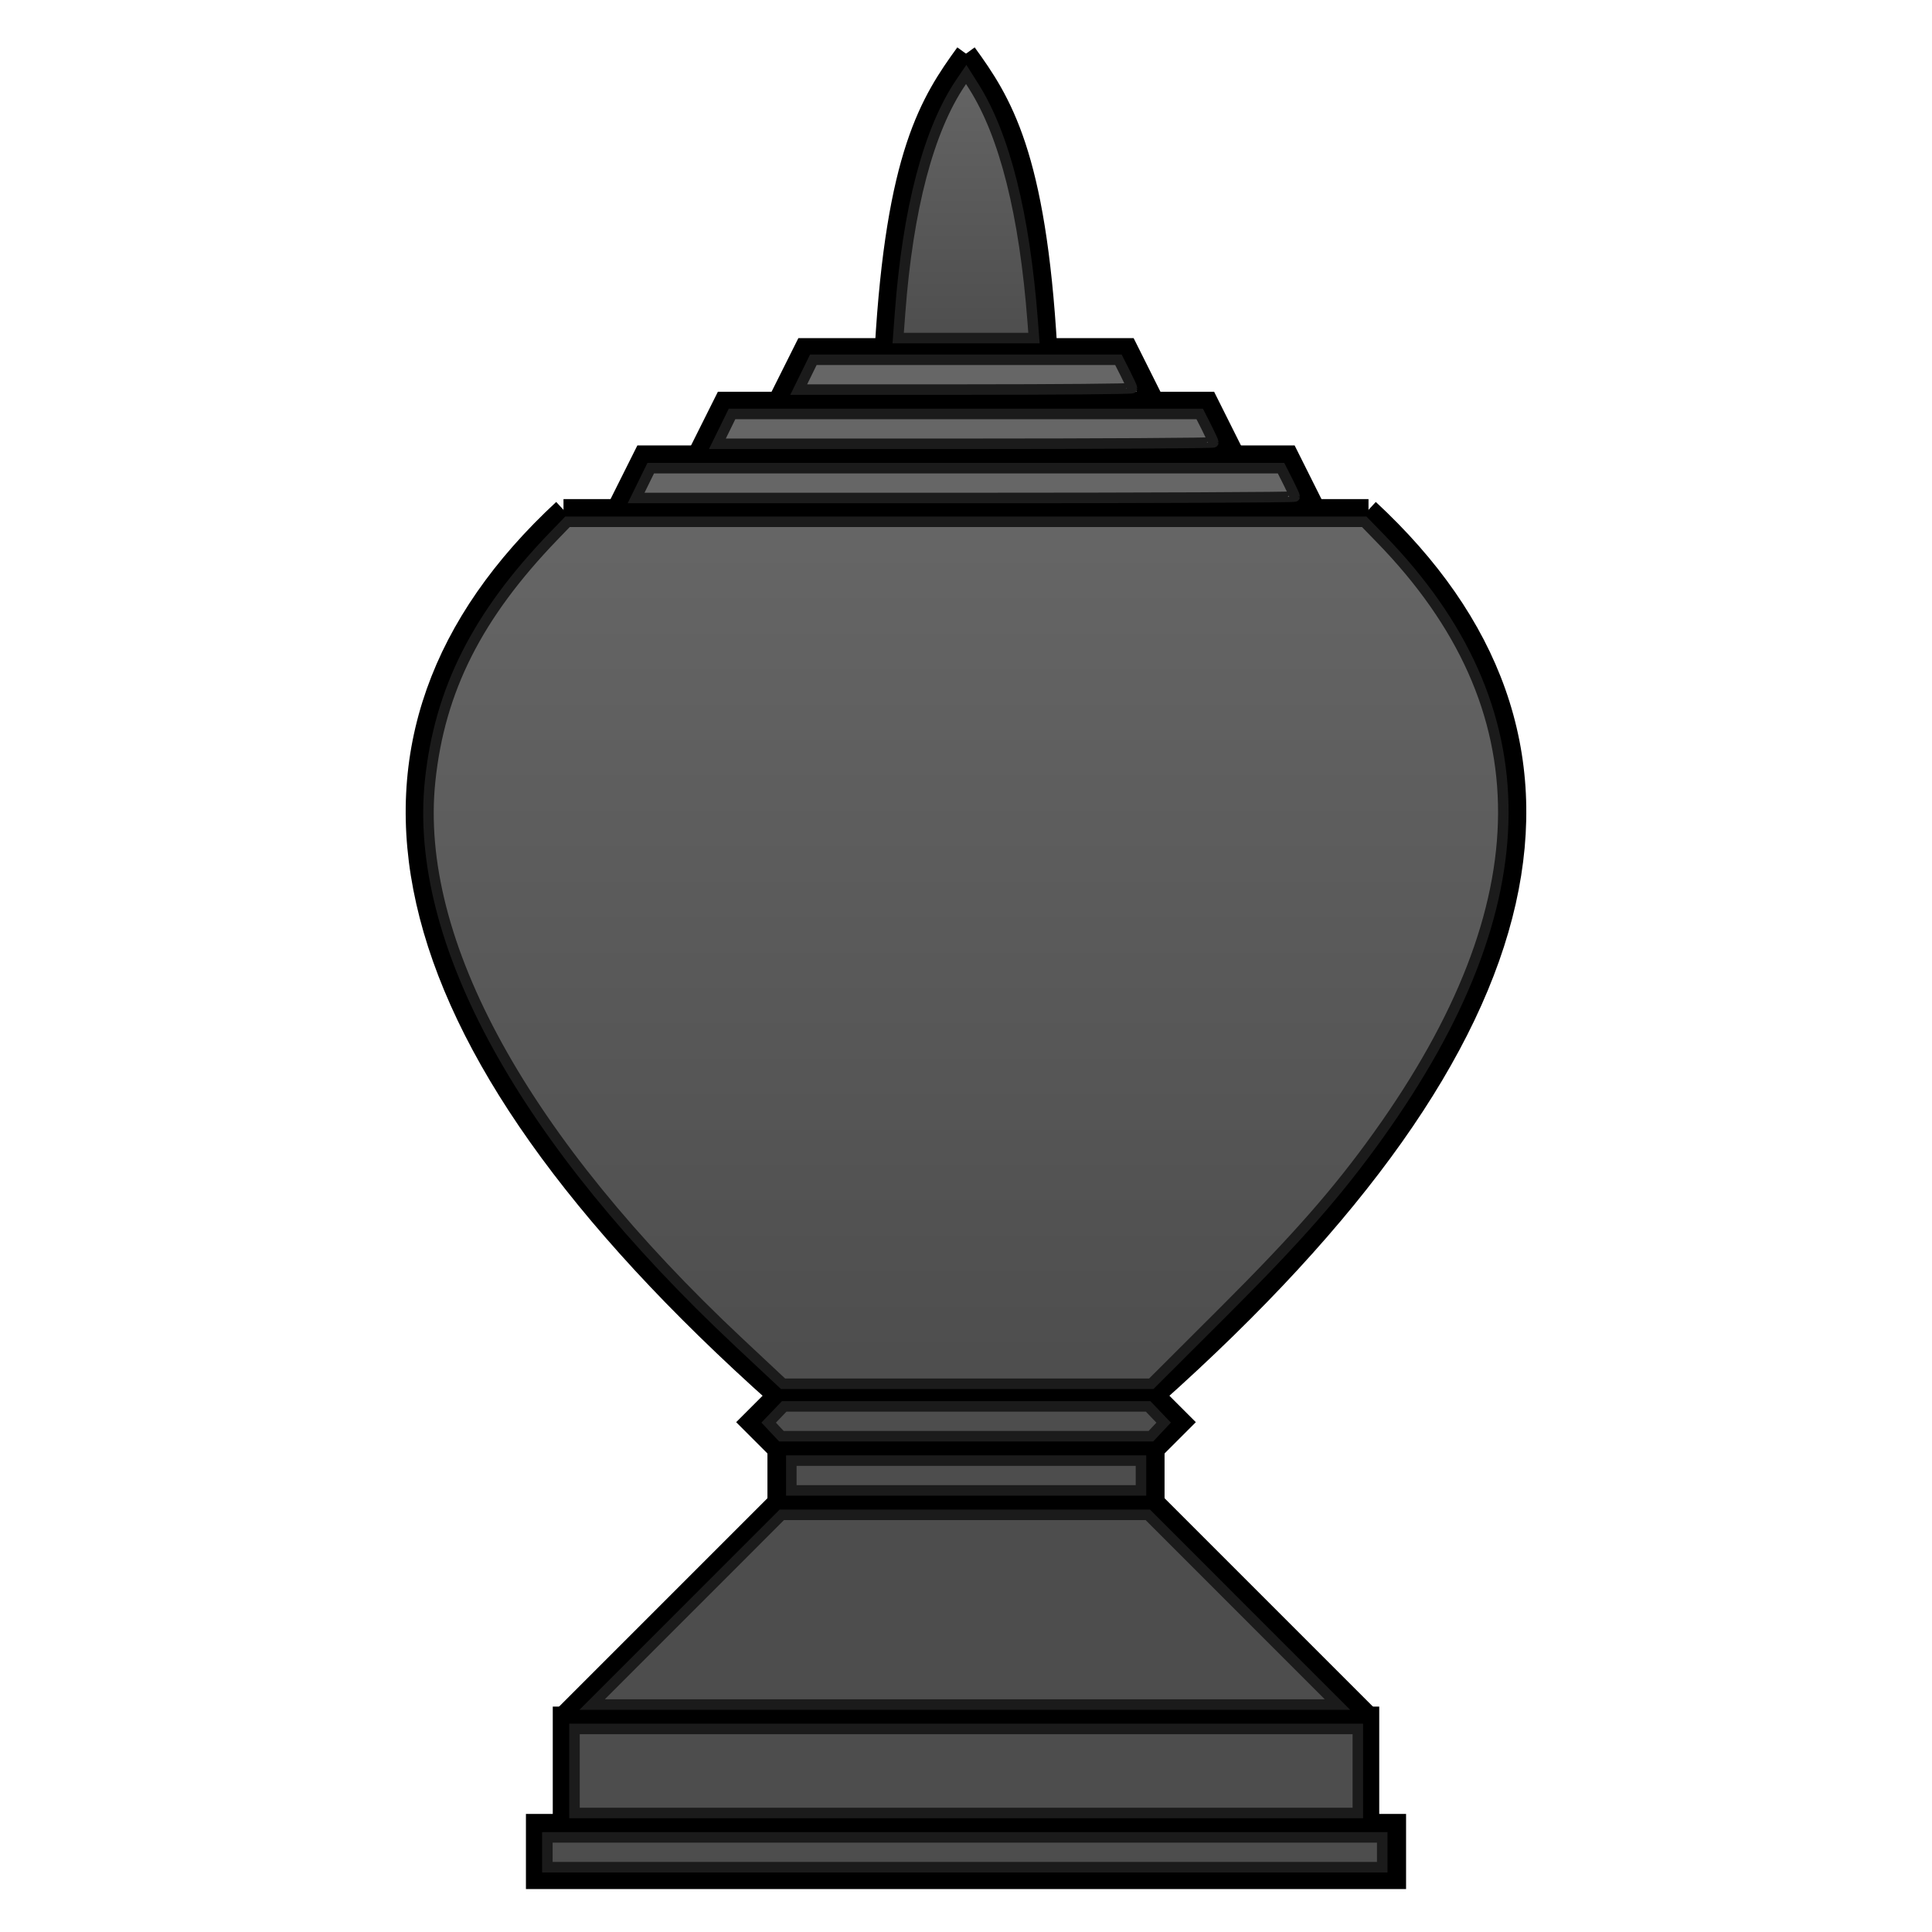
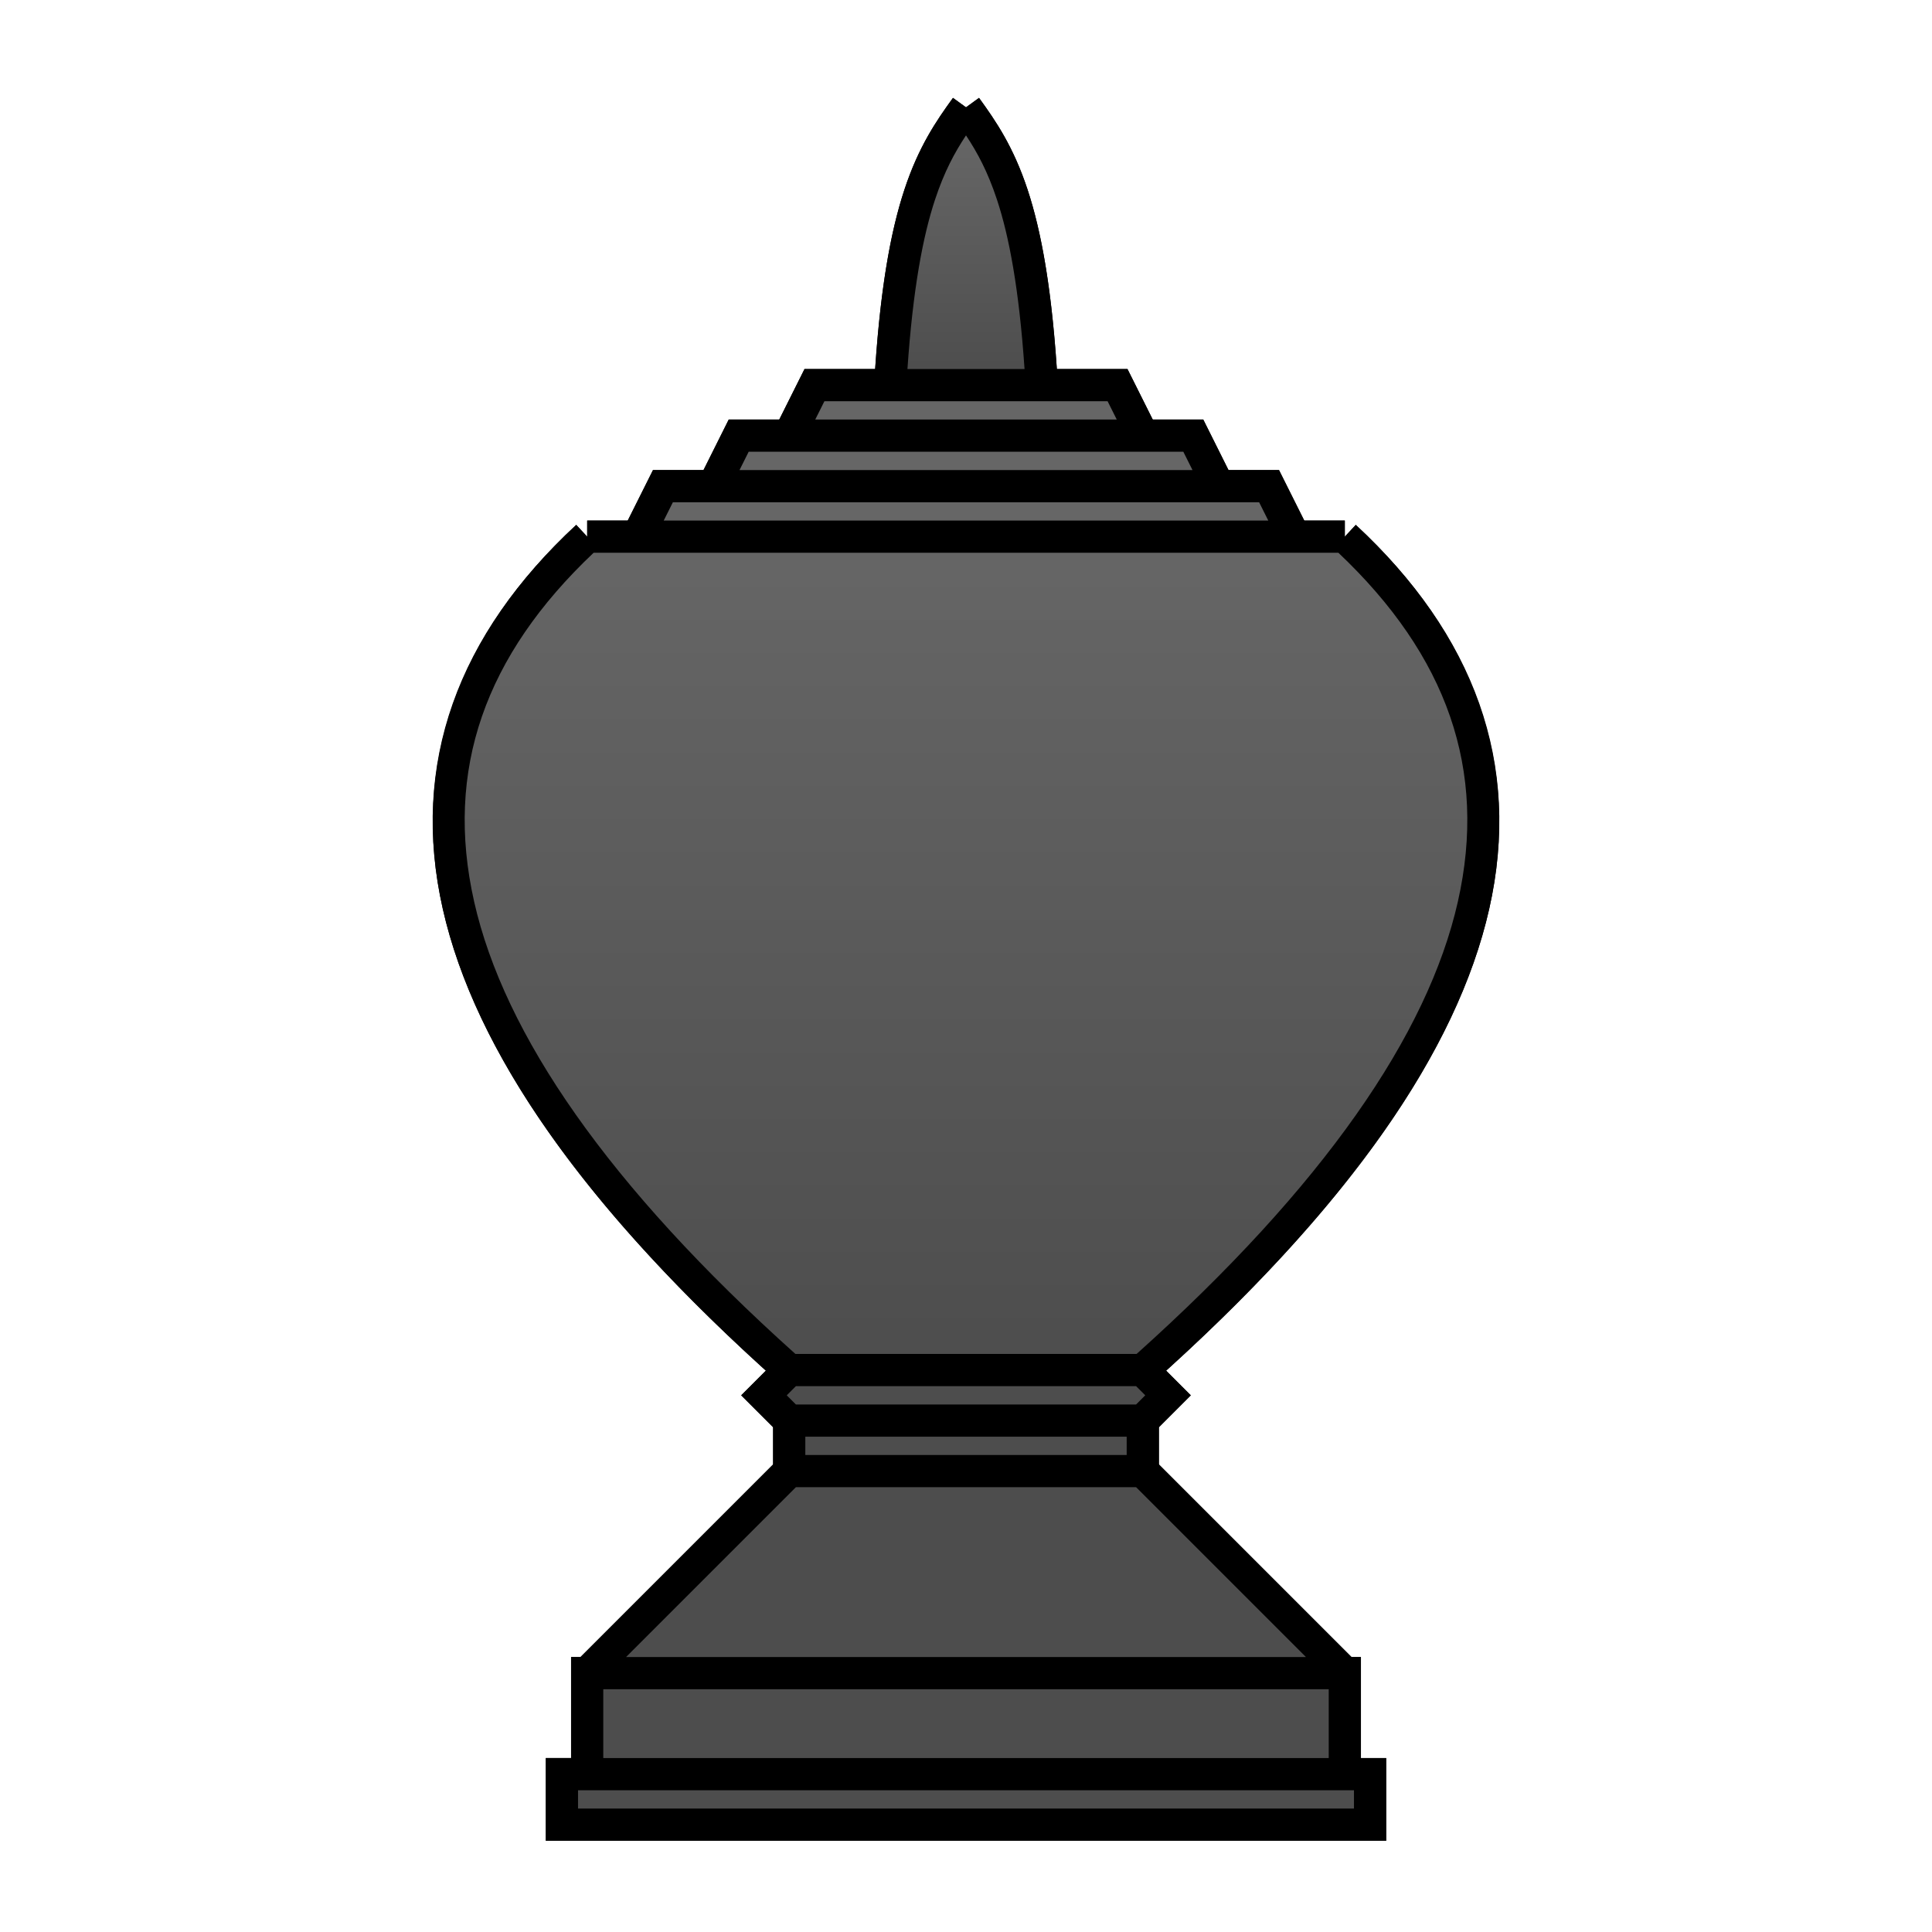
<svg xmlns="http://www.w3.org/2000/svg" xmlns:xlink="http://www.w3.org/1999/xlink" width="360" height="360" viewBox="0 0 95.25 95.25" version="1.1" id="svg8">
  <defs id="defs2">
-     <linearGradient id="linearGradient2617">
-       <stop style="stop-color:#666666;stop-opacity:1;" offset="0" id="stop2613" />
-       <stop style="stop-color:#4d4d4d;stop-opacity:1" offset="1" id="stop2615" />
+     <linearGradient id="linearGradient3453">
+       <stop style="stop-color:#666666;stop-opacity:1" offset="0" id="stop3449" />
+       <stop style="stop-color:#4d4d4d;stop-opacity:1" offset="1" id="stop3451" />
    </linearGradient>
-     <linearGradient id="linearGradient2609">
-       <stop style="stop-color:#666666;stop-opacity:1;" offset="0" id="stop2605" />
-       <stop style="stop-color:#4d4d4d;stop-opacity:1" offset="1" id="stop2607" />
+     <linearGradient id="linearGradient3445">
+       <stop style="stop-color:#666666;stop-opacity:1" offset="0" id="stop3441" />
+       <stop style="stop-color:#4d4d4d;stop-opacity:1" offset="1" id="stop3443" />
    </linearGradient>
-     <linearGradient xlink:href="#linearGradient2609" id="linearGradient2611" x1="180" y1="95" x2="180" y2="260" gradientUnits="userSpaceOnUse" />
-     <linearGradient xlink:href="#linearGradient2617" id="linearGradient2619" x1="180" y1="10" x2="180" y2="65" gradientUnits="userSpaceOnUse" />
+     <linearGradient xlink:href="#linearGradient3445" id="linearGradient3447" x1="180" y1="100" x2="180" y2="255" gradientUnits="userSpaceOnUse" />
+     <linearGradient xlink:href="#linearGradient3453" id="linearGradient3455" x1="180" y1="25" x2="180" y2="70" gradientUnits="userSpaceOnUse" />
  </defs>
-   <g id="layer1" transform="translate(0,-201.75)">
-     <path style="fill:none;stroke:#000000;stroke-width:1.058;stroke-miterlimit:4;stroke-dasharray:none" d="m 47.625,270.542 h -9.26 l -1.323,1.323 1.323,1.323 h 9.26" id="path601" />
-     <path style="fill:none;stroke:#000000;stroke-width:1.058;stroke-miterlimit:4;stroke-dasharray:none" d="m 38.365,273.187 v 2.646 h 9.26" id="path603" />
-     <path style="fill:none;stroke:#000000;stroke-width:1.058;stroke-miterlimit:4;stroke-dasharray:none" d="M 47.625,294.354 H 26.458 l 0,-2.646 H 47.625" id="path1287" />
-     <path style="fill:none;stroke:#000000;stroke-width:1.058;stroke-miterlimit:4;stroke-dasharray:none" d="m 27.781,291.708 v -5.292 h 19.844" id="path1289" />
-     <path style="fill:none;stroke:#000000;stroke-width:1.058;stroke-miterlimit:4;stroke-dasharray:none" d="M 38.365,275.833 27.781,286.417" id="path1291" />
-     <path style="fill:none;stroke:#000000;stroke-width:1.058;stroke-miterlimit:4;stroke-dasharray:none" d="M 38.365,270.542 C 18.321,252.667 15.736,238.051 27.781,226.885" id="path1293" />
-     <path style="fill:none;stroke:#000000;stroke-width:1.058;stroke-miterlimit:4;stroke-dasharray:none" d="M 27.781,226.885 H 47.625" id="path1295" />
-     <path style="fill:none;stroke:#000000;stroke-width:1.058;stroke-miterlimit:4;stroke-dasharray:none" d="M 30.427,226.885 31.75,224.24 h 15.875" id="path1303" />
-     <path style="fill:none;stroke:#000000;stroke-width:1.058;stroke-miterlimit:4;stroke-dasharray:none" d="m 34.396,224.24 1.323,-2.646 h 11.906" id="path1305" />
-     <path style="fill:none;stroke:#000000;stroke-width:1.058;stroke-miterlimit:4;stroke-dasharray:none" d="m 38.365,221.594 1.323,-2.646 h 7.937" id="path1307" />
-     <path style="fill:none;stroke:#000000;stroke-width:1.058;stroke-miterlimit:4;stroke-dasharray:none" d="m 43.656,218.948 c 0.55,-9.574 2.242,-12.173 3.969,-14.552" id="path1309" />
-     <path style="fill:none;stroke:#000000;stroke-width:1.058;stroke-miterlimit:4;stroke-dasharray:none" d="m 47.625,270.542 h 9.26 l 1.323,1.323 -1.323,1.323 h -9.26" id="path601-2" />
-     <path style="fill:none;stroke:#000000;stroke-width:1.058;stroke-miterlimit:4;stroke-dasharray:none" d="m 56.885,273.187 v 2.646 h -9.26" id="path603-6" />
-     <path style="fill:none;stroke:#000000;stroke-width:1.058;stroke-miterlimit:4;stroke-dasharray:none" d="M 47.625,294.354 H 68.792 V 291.708 H 47.625" id="path1287-1" />
-     <path style="fill:none;stroke:#000000;stroke-width:1.058;stroke-miterlimit:4;stroke-dasharray:none" d="m 67.469,291.708 v -5.292 H 47.625" id="path1289-8" />
-     <path style="fill:none;stroke:#000000;stroke-width:1.058;stroke-miterlimit:4;stroke-dasharray:none" d="M 56.885,275.833 67.469,286.417" id="path1291-7" />
-     <path style="fill:none;stroke:#000000;stroke-width:1.058;stroke-miterlimit:4;stroke-dasharray:none" d="M 56.885,270.542 C 76.929,252.667 79.514,238.051 67.469,226.885" id="path1293-9" />
-     <path style="fill:none;stroke:#000000;stroke-width:1.058;stroke-miterlimit:4;stroke-dasharray:none" d="M 67.469,226.885 H 47.625" id="path1295-2" />
-     <path style="fill:none;stroke:#000000;stroke-width:1.058;stroke-miterlimit:4;stroke-dasharray:none" d="M 64.823,226.885 63.5,224.24 H 47.625" id="path1303-0" />
-     <path style="fill:none;stroke:#000000;stroke-width:1.058;stroke-miterlimit:4;stroke-dasharray:none" d="M 60.854,224.24 59.531,221.594 H 47.625" id="path1305-2" />
-     <path style="fill:none;stroke:#000000;stroke-width:1.058;stroke-miterlimit:4;stroke-dasharray:none" d="M 56.885,221.594 55.562,218.948 h -7.937" id="path1307-3" />
-     <path style="fill:none;stroke:#000000;stroke-width:1.058;stroke-miterlimit:4;stroke-dasharray:none" d="M 51.594,218.948 C 51.043,209.374 49.352,206.775 47.625,204.396" id="path1309-7" />
-     <path style="fill:url(#linearGradient2611);stroke:#1b1b1b;stroke-width:1.96;stroke-miterlimit:4;stroke-dasharray:none;stroke-opacity:1;fill-opacity:1" d="M 137.753,250.205 C 97.552,212.541 77.05,175.297 80.144,145.555 81.912,128.561 88.92,114.668 103.182,99.882 l 2.558,-2.652 h 74.232 74.232 l 3.072,3.157 c 30.613,31.462 30.462,67.992 -0.462,111.178 -7.554,10.55 -15.054,19.098 -28.751,32.768 l -13.537,13.511 h -34.309 -34.309 z" id="path2579" transform="matrix(0.2645833,0,0,0.2645833,0,201.75)" />
-     <path style="fill:#666666;stroke:#1b1b1b;stroke-width:1.96;stroke-miterlimit:4;stroke-dasharray:none;stroke-opacity:1" d="m 119.888,90.017 1.362,-2.778 h 58.728 58.728 l 1.271,2.509 c 0.699,1.38 1.271,2.63 1.271,2.778 0,0.148 -27.613,0.269 -61.361,0.269 h -61.361 z" id="path2587" transform="matrix(0.2645833,0,0,0.2645833,0,201.75)" />
-     <path style="fill:#666666;stroke:#1b1b1b;stroke-width:1.96;stroke-miterlimit:4;stroke-dasharray:none;stroke-opacity:1" d="m 135.04,79.916 1.362,-2.778 h 43.575 43.575 l 1.271,2.509 c 0.699,1.38 1.271,2.63 1.271,2.778 0,0.148 -20.794,0.269 -46.209,0.269 h -46.209 z" id="path2589" transform="matrix(0.2645833,0,0,0.2645833,0,201.75)" />
-     <path style="fill:#666666;stroke:#1b1b1b;stroke-width:1.96;stroke-miterlimit:4;stroke-dasharray:none;stroke-opacity:1" d="m 150.193,69.814 1.362,-2.778 h 28.423 28.423 l 1.271,2.509 c 0.699,1.38 1.271,2.63 1.271,2.778 0,0.148 -13.976,0.269 -31.057,0.269 h -31.057 z" id="path2591" transform="matrix(0.2645833,0,0,0.2645833,0,201.75)" />
-     <path style="fill:url(#linearGradient2619);stroke:#1b1b1b;stroke-width:1.96;stroke-miterlimit:4;stroke-dasharray:none;stroke-opacity:1;fill-opacity:1" d="m 167.711,58.324 c 1.451,-19.437 5.338,-34.175 11.338,-42.997 l 0.989,-1.455 1.4,2.212 c 5.77,9.12 9.466,23.84 10.986,43.755 l 0.241,3.157 h -12.651 -12.651 z" id="path2593" transform="matrix(0.2645833,0,0,0.2645833,0,201.75)" />
-     <path style="fill:#4d4d4d;stroke:#1b1b1b;stroke-width:1.96;stroke-miterlimit:4;stroke-dasharray:none;stroke-opacity:1" d="m 144.419,266.352 -1.189,-1.266 1.448,-1.512 1.448,-1.512 h 33.904 33.904 l 1.448,1.512 1.448,1.512 -1.189,1.266 -1.189,1.266 h -34.422 -34.422 z" id="path2595" transform="matrix(0.2645833,0,0,0.2645833,0,201.75)" />
-     <path style="fill:#4d4d4d;stroke:#1b1b1b;stroke-width:1.96;stroke-miterlimit:4;stroke-dasharray:none;stroke-opacity:1" d="m 147.452,274.942 v -2.778 h 32.577 32.577 v 2.778 2.778 h -32.577 -32.577 z" id="path2597" transform="matrix(0.2645833,0,0,0.2645833,0,201.75)" />
-     <path style="fill:#4d4d4d;stroke:#1b1b1b;stroke-width:1.96;stroke-miterlimit:4;stroke-dasharray:none;stroke-opacity:1" d="m 128.007,299.943 17.672,-17.678 h 34.098 34.098 l 17.672,17.678 17.672,17.678 h -69.443 -69.443 z" id="path2599" transform="matrix(0.2645833,0,0,0.2645833,0,201.75)" />
-     <path style="fill:#4d4d4d;stroke:#1b1b1b;stroke-width:1.96;stroke-miterlimit:4;stroke-dasharray:none;stroke-opacity:1" d="m 107.046,329.995 v -7.829 h 72.984 72.984 v 7.829 7.829 h -72.984 -72.984 z" id="path2601" transform="matrix(0.2645833,0,0,0.2645833,0,201.75)" />
-     <path style="fill:#4d4d4d;stroke:#1b1b1b;stroke-width:1.96;stroke-miterlimit:4;stroke-dasharray:none;stroke-opacity:1" d="m 101.996,345.147 v -2.778 h 77.782 77.782 v 2.778 2.778 h -77.782 -77.782 z" id="path2603" transform="matrix(0.2645833,0,0,0.2645833,0,201.75)" />
+   <g id="layer6" style="display:inline">
+     <path style="color:#000000;font-style:normal;font-variant:normal;font-weight:normal;font-stretch:normal;font-size:medium;line-height:normal;font-family:sans-serif;font-variant-ligatures:normal;font-variant-position:normal;font-variant-caps:normal;font-variant-numeric:normal;font-variant-alternates:normal;font-feature-settings:normal;text-indent:0;text-align:start;text-decoration:none;text-decoration-line:none;text-decoration-style:solid;text-decoration-color:#000000;letter-spacing:normal;word-spacing:normal;text-transform:none;writing-mode:lr-tb;direction:ltr;text-orientation:mixed;dominant-baseline:auto;baseline-shift:baseline;text-anchor:start;white-space:normal;shape-padding:0;clip-rule:nonzero;display:inline;overflow:visible;visibility:visible;opacity:1;isolation:auto;mix-blend-mode:normal;color-interpolation:sRGB;color-interpolation-filters:linearRGB;solid-color:#000000;solid-opacity:1;vector-effect:none;fill:#000000;fill-opacity:1;fill-rule:nonzero;stroke:none;stroke-width:6;stroke-linecap:butt;stroke-linejoin:miter;stroke-miterlimit:4;stroke-dasharray:none;stroke-dashoffset:0;stroke-opacity:1;color-rendering:auto;image-rendering:auto;shape-rendering:auto;text-rendering:auto;enable-background:accumulate" d="m 177.572,18.24 c -3.104,4.274 -6.417,9.123 -9.051,17.104 -2.483,7.523 -4.401,17.866 -5.441,33.418 h -13.168 l -4.705,9.412 h -9.418 l -4.697,9.412 h -9.416 l -4.707,9.412 h -7.555 v 3.01 l -2.045,-2.205 C 85.389,118.179 76.432,142.471 82.508,169.355 c 5.939,26.282 25.775,54.854 60.205,86.037 l -4.605,4.605 5.949,5.949 v 6.926 l -35.889,35.889 h -1.758 v 18.824 h -4.703 V 343 H 180 258.293 v -15.414 h -4.703 v -18.824 h -1.758 l -35.889,-35.889 v -6.926 l 5.949,-5.949 -4.605,-4.605 c 34.43,-31.183 54.266,-59.755 60.205,-86.037 6.075,-26.884 -2.881,-51.177 -24.861,-71.553 l -2.045,2.205 v -3.01 h -7.555 l -4.707,-9.412 h -9.416 l -4.697,-9.412 h -9.418 l -4.705,-9.412 h -13.168 c -1.041,-15.552 -2.959,-25.895 -5.441,-33.418 -2.634,-7.981 -5.947,-12.829 -9.051,-17.104 L 180,20 Z" id="path3426" transform="scale(0.2645833)" />
+   </g>
+   <g id="layer1" transform="translate(0,-201.75)" style="display:inline">
+     <path style="fill:none;stroke:#000000;stroke-width:1.587;stroke-miterlimit:4;stroke-dasharray:none" d="m 47.625,269.297 h -8.716 l -1.245,1.245 1.245,1.245 h 8.716" id="path601" />
+     <path style="fill:none;stroke:#000000;stroke-width:1.587;stroke-miterlimit:4;stroke-dasharray:none" d="m 38.909,271.787 v 2.49 h 8.716" id="path603" />
+     <path style="fill:none;stroke:#000000;stroke-width:1.587;stroke-miterlimit:4;stroke-dasharray:none" d="M 47.625,291.708 H 27.703 v -2.49 h 19.922" id="path1287" />
+     <path style="fill:none;stroke:#000000;stroke-width:1.587;stroke-miterlimit:4;stroke-dasharray:none" d="m 28.949,289.218 v -4.98 h 18.676" id="path1289" />
+     <path style="fill:none;stroke:#000000;stroke-width:1.587;stroke-miterlimit:4;stroke-dasharray:none" d="m 38.909,274.277 -9.961,9.961" id="path1291" />
+     <path style="fill:none;stroke:#000000;stroke-width:1.587;stroke-miterlimit:4;stroke-dasharray:none" d="M 38.909,269.297 C 20.045,252.473 17.612,238.717 28.949,228.208" id="path1293" />
+     <path style="fill:none;stroke:#000000;stroke-width:1.587;stroke-miterlimit:4;stroke-dasharray:none" d="M 28.949,228.208 H 47.625" id="path1295" />
+     <path style="fill:none;stroke:#000000;stroke-width:1.587;stroke-miterlimit:4;stroke-dasharray:none" d="m 31.439,228.208 1.245,-2.49 h 14.941" id="path1303" />
+     <path style="fill:none;stroke:#000000;stroke-width:1.587;stroke-miterlimit:4;stroke-dasharray:none" d="m 35.174,225.718 1.245,-2.49 h 11.206" id="path1305" />
+     <path style="fill:none;stroke:#000000;stroke-width:1.587;stroke-miterlimit:4;stroke-dasharray:none" d="m 38.909,223.228 1.245,-2.49 h 7.471" id="path1307" />
+     <path style="fill:none;stroke:#000000;stroke-width:1.587;stroke-miterlimit:4;stroke-dasharray:none" d="m 43.89,220.738 c 0.518,-9.011 2.11,-11.457 3.735,-13.696" id="path1309" />
+     <path style="fill:none;stroke:#000000;stroke-width:1.587;stroke-miterlimit:4;stroke-dasharray:none" d="m 47.625,269.297 h 8.716 l 1.245,1.245 -1.245,1.245 H 47.625" id="path601-2" />
+     <path style="fill:none;stroke:#000000;stroke-width:1.587;stroke-miterlimit:4;stroke-dasharray:none" d="m 56.341,271.787 v 2.49 H 47.625" id="path603-6" />
+     <path style="fill:none;stroke:#000000;stroke-width:1.587;stroke-miterlimit:4;stroke-dasharray:none" d="m 47.625,291.708 h 19.922 v -2.49 H 47.625" id="path1287-1" />
+     <path style="fill:none;stroke:#000000;stroke-width:1.587;stroke-miterlimit:4;stroke-dasharray:none" d="m 66.301,289.218 v -4.98 H 47.625" id="path1289-8" />
+     <path style="fill:none;stroke:#000000;stroke-width:1.587;stroke-miterlimit:4;stroke-dasharray:none" d="m 56.341,274.277 9.961,9.961" id="path1291-7" />
+     <path style="fill:none;stroke:#000000;stroke-width:1.587;stroke-miterlimit:4;stroke-dasharray:none" d="M 56.341,269.297 C 75.205,252.473 77.638,238.717 66.301,228.208" id="path1293-9" />
+     <path style="fill:none;stroke:#000000;stroke-width:1.587;stroke-miterlimit:4;stroke-dasharray:none" d="M 66.301,228.208 H 47.625" id="path1295-2" />
+     <path style="fill:none;stroke:#000000;stroke-width:1.587;stroke-miterlimit:4;stroke-dasharray:none" d="m 63.811,228.208 -1.245,-2.49 H 47.625" id="path1303-0" />
+     <path style="fill:none;stroke:#000000;stroke-width:1.587;stroke-miterlimit:4;stroke-dasharray:none" d="m 60.076,225.718 -1.245,-2.49 H 47.625" id="path1305-2" />
+     <path style="fill:none;stroke:#000000;stroke-width:1.587;stroke-miterlimit:4;stroke-dasharray:none" d="m 56.341,223.228 -1.245,-2.49 H 47.625" id="path1307-3" />
+     <path style="fill:none;stroke:#000000;stroke-width:1.587;stroke-miterlimit:4;stroke-dasharray:none" d="M 51.36,220.738 C 50.842,211.727 49.251,209.28 47.625,207.042" id="path1309-7" />
+   </g>
+   <g id="layer7" style="display:inline">
+     <path style="color:#000000;font-style:normal;font-variant:normal;font-weight:normal;font-stretch:normal;font-size:medium;line-height:normal;font-family:sans-serif;font-variant-ligatures:normal;font-variant-position:normal;font-variant-caps:normal;font-variant-numeric:normal;font-variant-alternates:normal;font-feature-settings:normal;text-indent:0;text-align:start;text-decoration:none;text-decoration-line:none;text-decoration-style:solid;text-decoration-color:#000000;letter-spacing:normal;word-spacing:normal;text-transform:none;writing-mode:lr-tb;direction:ltr;text-orientation:mixed;dominant-baseline:auto;baseline-shift:baseline;text-anchor:start;white-space:normal;shape-padding:0;clip-rule:nonzero;display:inline;overflow:visible;visibility:visible;opacity:1;isolation:auto;mix-blend-mode:normal;color-interpolation:sRGB;color-interpolation-filters:linearRGB;solid-color:#000000;solid-opacity:1;vector-effect:none;fill:url(#linearGradient3455);fill-opacity:1;fill-rule:nonzero;stroke:none;stroke-width:6;stroke-linecap:butt;stroke-linejoin:miter;stroke-miterlimit:4;stroke-dasharray:none;stroke-dashoffset:0;stroke-opacity:1;color-rendering:auto;image-rendering:auto;shape-rendering:auto;text-rendering:auto;enable-background:accumulate" d="m 180,25.232 c 2.096,3.158 4.036,6.711 5.779,11.994 2.242,6.793 4.104,16.538 5.131,31.535 H 180 169.09 c 1.027,-14.998 2.889,-24.742 5.131,-31.535 1.744,-5.283 3.684,-8.837 5.779,-11.994 z" id="path3424" transform="scale(0.2645833)" />
+     <path style="color:#000000;font-style:normal;font-variant:normal;font-weight:normal;font-stretch:normal;font-size:medium;line-height:normal;font-family:sans-serif;font-variant-ligatures:normal;font-variant-position:normal;font-variant-caps:normal;font-variant-numeric:normal;font-variant-alternates:normal;font-feature-settings:normal;text-indent:0;text-align:start;text-decoration:none;text-decoration-line:none;text-decoration-style:solid;text-decoration-color:#000000;letter-spacing:normal;word-spacing:normal;text-transform:none;writing-mode:lr-tb;direction:ltr;text-orientation:mixed;dominant-baseline:auto;baseline-shift:baseline;text-anchor:start;white-space:normal;shape-padding:0;clip-rule:nonzero;display:inline;overflow:visible;visibility:visible;opacity:1;isolation:auto;mix-blend-mode:normal;color-interpolation:sRGB;color-interpolation-filters:linearRGB;solid-color:#000000;solid-opacity:1;vector-effect:none;fill:#666666;fill-opacity:1;fill-rule:nonzero;stroke:none;stroke-width:6;stroke-linecap:butt;stroke-linejoin:miter;stroke-miterlimit:4;stroke-dasharray:none;stroke-dashoffset:0;stroke-opacity:1;color-rendering:auto;image-rendering:auto;shape-rendering:auto;text-rendering:auto;enable-background:accumulate" d="M 153.617,74.764 H 180 206.383 l 1.705,3.41 H 180 151.912 Z" id="path3422" transform="scale(0.2645833)" />
+     <path style="color:#000000;font-style:normal;font-variant:normal;font-weight:normal;font-stretch:normal;font-size:medium;line-height:normal;font-family:sans-serif;font-variant-ligatures:normal;font-variant-position:normal;font-variant-caps:normal;font-variant-numeric:normal;font-variant-alternates:normal;font-feature-settings:normal;text-indent:0;text-align:start;text-decoration:none;text-decoration-line:none;text-decoration-style:solid;text-decoration-color:#000000;letter-spacing:normal;word-spacing:normal;text-transform:none;writing-mode:lr-tb;direction:ltr;text-orientation:mixed;dominant-baseline:auto;baseline-shift:baseline;text-anchor:start;white-space:normal;shape-padding:0;clip-rule:nonzero;display:inline;overflow:visible;visibility:visible;opacity:1;isolation:auto;mix-blend-mode:normal;color-interpolation:sRGB;color-interpolation-filters:linearRGB;solid-color:#000000;solid-opacity:1;vector-effect:none;fill:#666666;fill-opacity:1;fill-rule:nonzero;stroke:none;stroke-width:6;stroke-linecap:butt;stroke-linejoin:miter;stroke-miterlimit:4;stroke-dasharray:none;stroke-dashoffset:0;stroke-opacity:1;color-rendering:auto;image-rendering:auto;shape-rendering:auto;text-rendering:auto;enable-background:accumulate" d="M 139.504,84.176 H 180 220.496 l 1.705,3.41 H 180 137.799 Z" id="path3420" transform="scale(0.2645833)" />
+     <path style="color:#000000;font-style:normal;font-variant:normal;font-weight:normal;font-stretch:normal;font-size:medium;line-height:normal;font-family:sans-serif;font-variant-ligatures:normal;font-variant-position:normal;font-variant-caps:normal;font-variant-numeric:normal;font-variant-alternates:normal;font-feature-settings:normal;text-indent:0;text-align:start;text-decoration:none;text-decoration-line:none;text-decoration-style:solid;text-decoration-color:#000000;letter-spacing:normal;word-spacing:normal;text-transform:none;writing-mode:lr-tb;direction:ltr;text-orientation:mixed;dominant-baseline:auto;baseline-shift:baseline;text-anchor:start;white-space:normal;shape-padding:0;clip-rule:nonzero;display:inline;overflow:visible;visibility:visible;opacity:1;isolation:auto;mix-blend-mode:normal;color-interpolation:sRGB;color-interpolation-filters:linearRGB;solid-color:#000000;solid-opacity:1;vector-effect:none;fill:#666666;fill-opacity:1;fill-rule:nonzero;stroke:none;stroke-width:6;stroke-linecap:butt;stroke-linejoin:miter;stroke-miterlimit:4;stroke-dasharray:none;stroke-dashoffset:0;stroke-opacity:1;color-rendering:auto;image-rendering:auto;shape-rendering:auto;text-rendering:auto;enable-background:accumulate" d="M 125.381,93.588 H 180 234.619 l 1.705,3.41 H 180 123.676 Z" id="path3418" transform="scale(0.2645833)" />
+     <path style="color:#000000;font-style:normal;font-variant:normal;font-weight:normal;font-stretch:normal;font-size:medium;line-height:normal;font-family:sans-serif;font-variant-ligatures:normal;font-variant-position:normal;font-variant-caps:normal;font-variant-numeric:normal;font-variant-alternates:normal;font-feature-settings:normal;text-indent:0;text-align:start;text-decoration:none;text-decoration-line:none;text-decoration-style:solid;text-decoration-color:#000000;letter-spacing:normal;word-spacing:normal;text-transform:none;writing-mode:lr-tb;direction:ltr;text-orientation:mixed;dominant-baseline:auto;baseline-shift:baseline;text-anchor:start;white-space:normal;shape-padding:0;clip-rule:nonzero;display:inline;overflow:visible;visibility:visible;opacity:1;isolation:auto;mix-blend-mode:normal;color-interpolation:sRGB;color-interpolation-filters:linearRGB;solid-color:#000000;solid-opacity:1;vector-effect:none;fill:url(#linearGradient3447);fill-opacity:1;fill-rule:nonzero;stroke:none;stroke-width:6;stroke-linecap:butt;stroke-linejoin:miter;stroke-miterlimit:4;stroke-dasharray:none;stroke-dashoffset:0;stroke-opacity:1;color-rendering:auto;image-rendering:auto;shape-rendering:auto;text-rendering:auto;enable-background:accumulate" d="M 110.611,103 H 180 249.389 c 20.229,19.138 27.816,40.438 22.258,65.033 -5.589,24.733 -25.008,53 -59.859,84.258 H 180 148.213 C 113.362,221.033 93.943,192.767 88.354,168.033 82.795,143.438 90.382,122.138 110.611,103 Z" id="path3416" transform="scale(0.2645833)" />
+     <path style="color:#000000;font-style:normal;font-variant:normal;font-weight:normal;font-stretch:normal;font-size:medium;line-height:normal;font-family:sans-serif;font-variant-ligatures:normal;font-variant-position:normal;font-variant-caps:normal;font-variant-numeric:normal;font-variant-alternates:normal;font-feature-settings:normal;text-indent:0;text-align:start;text-decoration:none;text-decoration-line:none;text-decoration-style:solid;text-decoration-color:#000000;letter-spacing:normal;word-spacing:normal;text-transform:none;writing-mode:lr-tb;direction:ltr;text-orientation:mixed;dominant-baseline:auto;baseline-shift:baseline;text-anchor:start;white-space:normal;shape-padding:0;clip-rule:nonzero;display:inline;overflow:visible;visibility:visible;opacity:1;isolation:auto;mix-blend-mode:normal;color-interpolation:sRGB;color-interpolation-filters:linearRGB;solid-color:#000000;solid-opacity:1;vector-effect:none;fill:#4d4d4d;fill-opacity:1;fill-rule:nonzero;stroke:none;stroke-width:6;stroke-linecap:butt;stroke-linejoin:miter;stroke-miterlimit:4;stroke-dasharray:none;stroke-dashoffset:0;stroke-opacity:1;color-rendering:auto;image-rendering:auto;shape-rendering:auto;text-rendering:auto;enable-background:accumulate" d="M 148.303,258.293 H 180 211.697 l 1.705,1.705 -1.705,1.705 H 180 148.303 l -1.705,-1.705 z" id="path3414" transform="scale(0.2645833)" />
+     <path style="color:#000000;font-style:normal;font-variant:normal;font-weight:normal;font-stretch:normal;font-size:medium;line-height:normal;font-family:sans-serif;font-variant-ligatures:normal;font-variant-position:normal;font-variant-caps:normal;font-variant-numeric:normal;font-variant-alternates:normal;font-feature-settings:normal;text-indent:0;text-align:start;text-decoration:none;text-decoration-line:none;text-decoration-style:solid;text-decoration-color:#000000;letter-spacing:normal;word-spacing:normal;text-transform:none;writing-mode:lr-tb;direction:ltr;text-orientation:mixed;dominant-baseline:auto;baseline-shift:baseline;text-anchor:start;white-space:normal;shape-padding:0;clip-rule:nonzero;display:inline;overflow:visible;visibility:visible;opacity:1;isolation:auto;mix-blend-mode:normal;color-interpolation:sRGB;color-interpolation-filters:linearRGB;solid-color:#000000;solid-opacity:1;vector-effect:none;fill:#4d4d4d;fill-opacity:1;fill-rule:nonzero;stroke:none;stroke-width:6;stroke-linecap:butt;stroke-linejoin:miter;stroke-miterlimit:4;stroke-dasharray:none;stroke-dashoffset:0;stroke-opacity:1;color-rendering:auto;image-rendering:auto;shape-rendering:auto;text-rendering:auto;enable-background:accumulate" d="M 150.059,267.705 H 180 209.941 v 3.41 H 180 150.059 Z" id="path3412" transform="scale(0.2645833)" />
+     <path style="color:#000000;font-style:normal;font-variant:normal;font-weight:normal;font-stretch:normal;font-size:medium;line-height:normal;font-family:sans-serif;font-variant-ligatures:normal;font-variant-position:normal;font-variant-caps:normal;font-variant-numeric:normal;font-variant-alternates:normal;font-feature-settings:normal;text-indent:0;text-align:start;text-decoration:none;text-decoration-line:none;text-decoration-style:solid;text-decoration-color:#000000;letter-spacing:normal;word-spacing:normal;text-transform:none;writing-mode:lr-tb;direction:ltr;text-orientation:mixed;dominant-baseline:auto;baseline-shift:baseline;text-anchor:start;white-space:normal;shape-padding:0;clip-rule:nonzero;display:inline;overflow:visible;visibility:visible;opacity:1;isolation:auto;mix-blend-mode:normal;color-interpolation:sRGB;color-interpolation-filters:linearRGB;solid-color:#000000;solid-opacity:1;vector-effect:none;fill:#4d4d4d;fill-opacity:1;fill-rule:nonzero;stroke:none;stroke-width:6;stroke-linecap:butt;stroke-linejoin:miter;stroke-miterlimit:4;stroke-dasharray:none;stroke-dashoffset:0;stroke-opacity:1;color-rendering:auto;image-rendering:auto;shape-rendering:auto;text-rendering:auto;enable-background:accumulate" d="M 148.301,277.117 H 180 211.699 l 31.645,31.645 H 180 116.656 Z" id="path3410" transform="scale(0.2645833)" />
+     <path style="color:#000000;font-style:normal;font-variant:normal;font-weight:normal;font-stretch:normal;font-size:medium;line-height:normal;font-family:sans-serif;font-variant-ligatures:normal;font-variant-position:normal;font-variant-caps:normal;font-variant-numeric:normal;font-variant-alternates:normal;font-feature-settings:normal;text-indent:0;text-align:start;text-decoration:none;text-decoration-line:none;text-decoration-style:solid;text-decoration-color:#000000;letter-spacing:normal;word-spacing:normal;text-transform:none;writing-mode:lr-tb;direction:ltr;text-orientation:mixed;dominant-baseline:auto;baseline-shift:baseline;text-anchor:start;white-space:normal;shape-padding:0;clip-rule:nonzero;display:inline;overflow:visible;visibility:visible;opacity:1;isolation:auto;mix-blend-mode:normal;color-interpolation:sRGB;color-interpolation-filters:linearRGB;solid-color:#000000;solid-opacity:1;vector-effect:none;fill:#4d4d4d;fill-opacity:1;fill-rule:nonzero;stroke:none;stroke-width:6;stroke-linecap:butt;stroke-linejoin:miter;stroke-miterlimit:4;stroke-dasharray:none;stroke-dashoffset:0;stroke-opacity:1;color-rendering:auto;image-rendering:auto;shape-rendering:auto;text-rendering:auto;enable-background:accumulate" d="M 112.412,314.764 H 180 247.588 v 12.822 H 180 112.412 Z" id="path3408" transform="scale(0.2645833)" />
+     <path style="color:#000000;font-style:normal;font-variant:normal;font-weight:normal;font-stretch:normal;font-size:medium;line-height:normal;font-family:sans-serif;font-variant-ligatures:normal;font-variant-position:normal;font-variant-caps:normal;font-variant-numeric:normal;font-variant-alternates:normal;font-feature-settings:normal;text-indent:0;text-align:start;text-decoration:none;text-decoration-line:none;text-decoration-style:solid;text-decoration-color:#000000;letter-spacing:normal;word-spacing:normal;text-transform:none;writing-mode:lr-tb;direction:ltr;text-orientation:mixed;dominant-baseline:auto;baseline-shift:baseline;text-anchor:start;white-space:normal;shape-padding:0;clip-rule:nonzero;display:inline;overflow:visible;visibility:visible;opacity:1;isolation:auto;mix-blend-mode:normal;color-interpolation:sRGB;color-interpolation-filters:linearRGB;solid-color:#000000;solid-opacity:1;vector-effect:none;fill:#4d4d4d;fill-opacity:1;fill-rule:nonzero;stroke:none;stroke-width:6;stroke-linecap:butt;stroke-linejoin:miter;stroke-miterlimit:4;stroke-dasharray:none;stroke-dashoffset:0;stroke-opacity:1;color-rendering:auto;image-rendering:auto;shape-rendering:auto;text-rendering:auto;enable-background:accumulate" d="M 107.709,333.588 H 180 252.291 v 3.41 H 180 107.709 Z" id="path3317" transform="scale(0.2645833)" />
  </g>
</svg>
